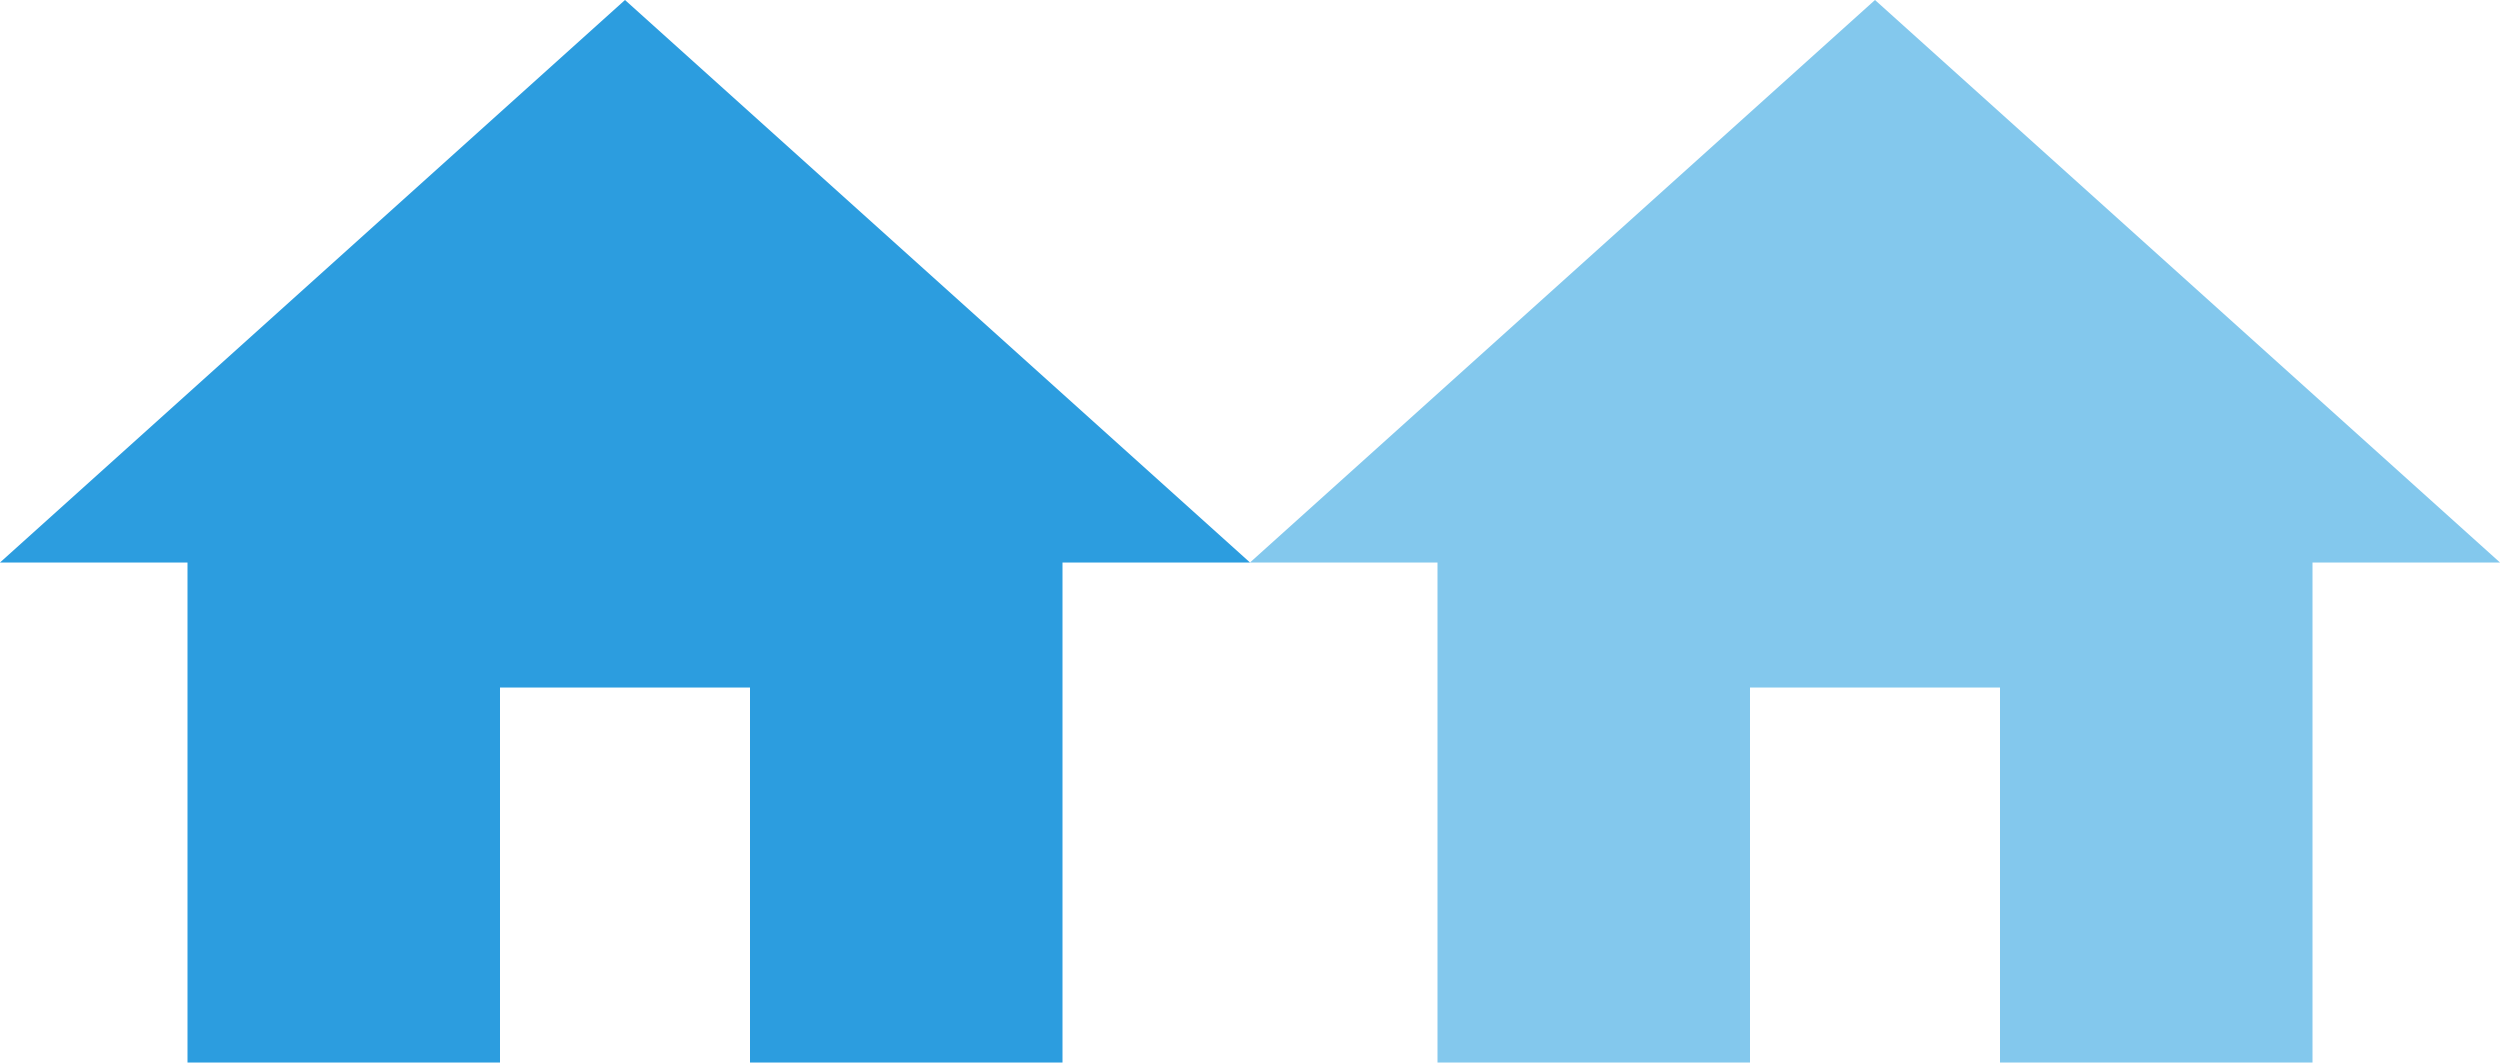
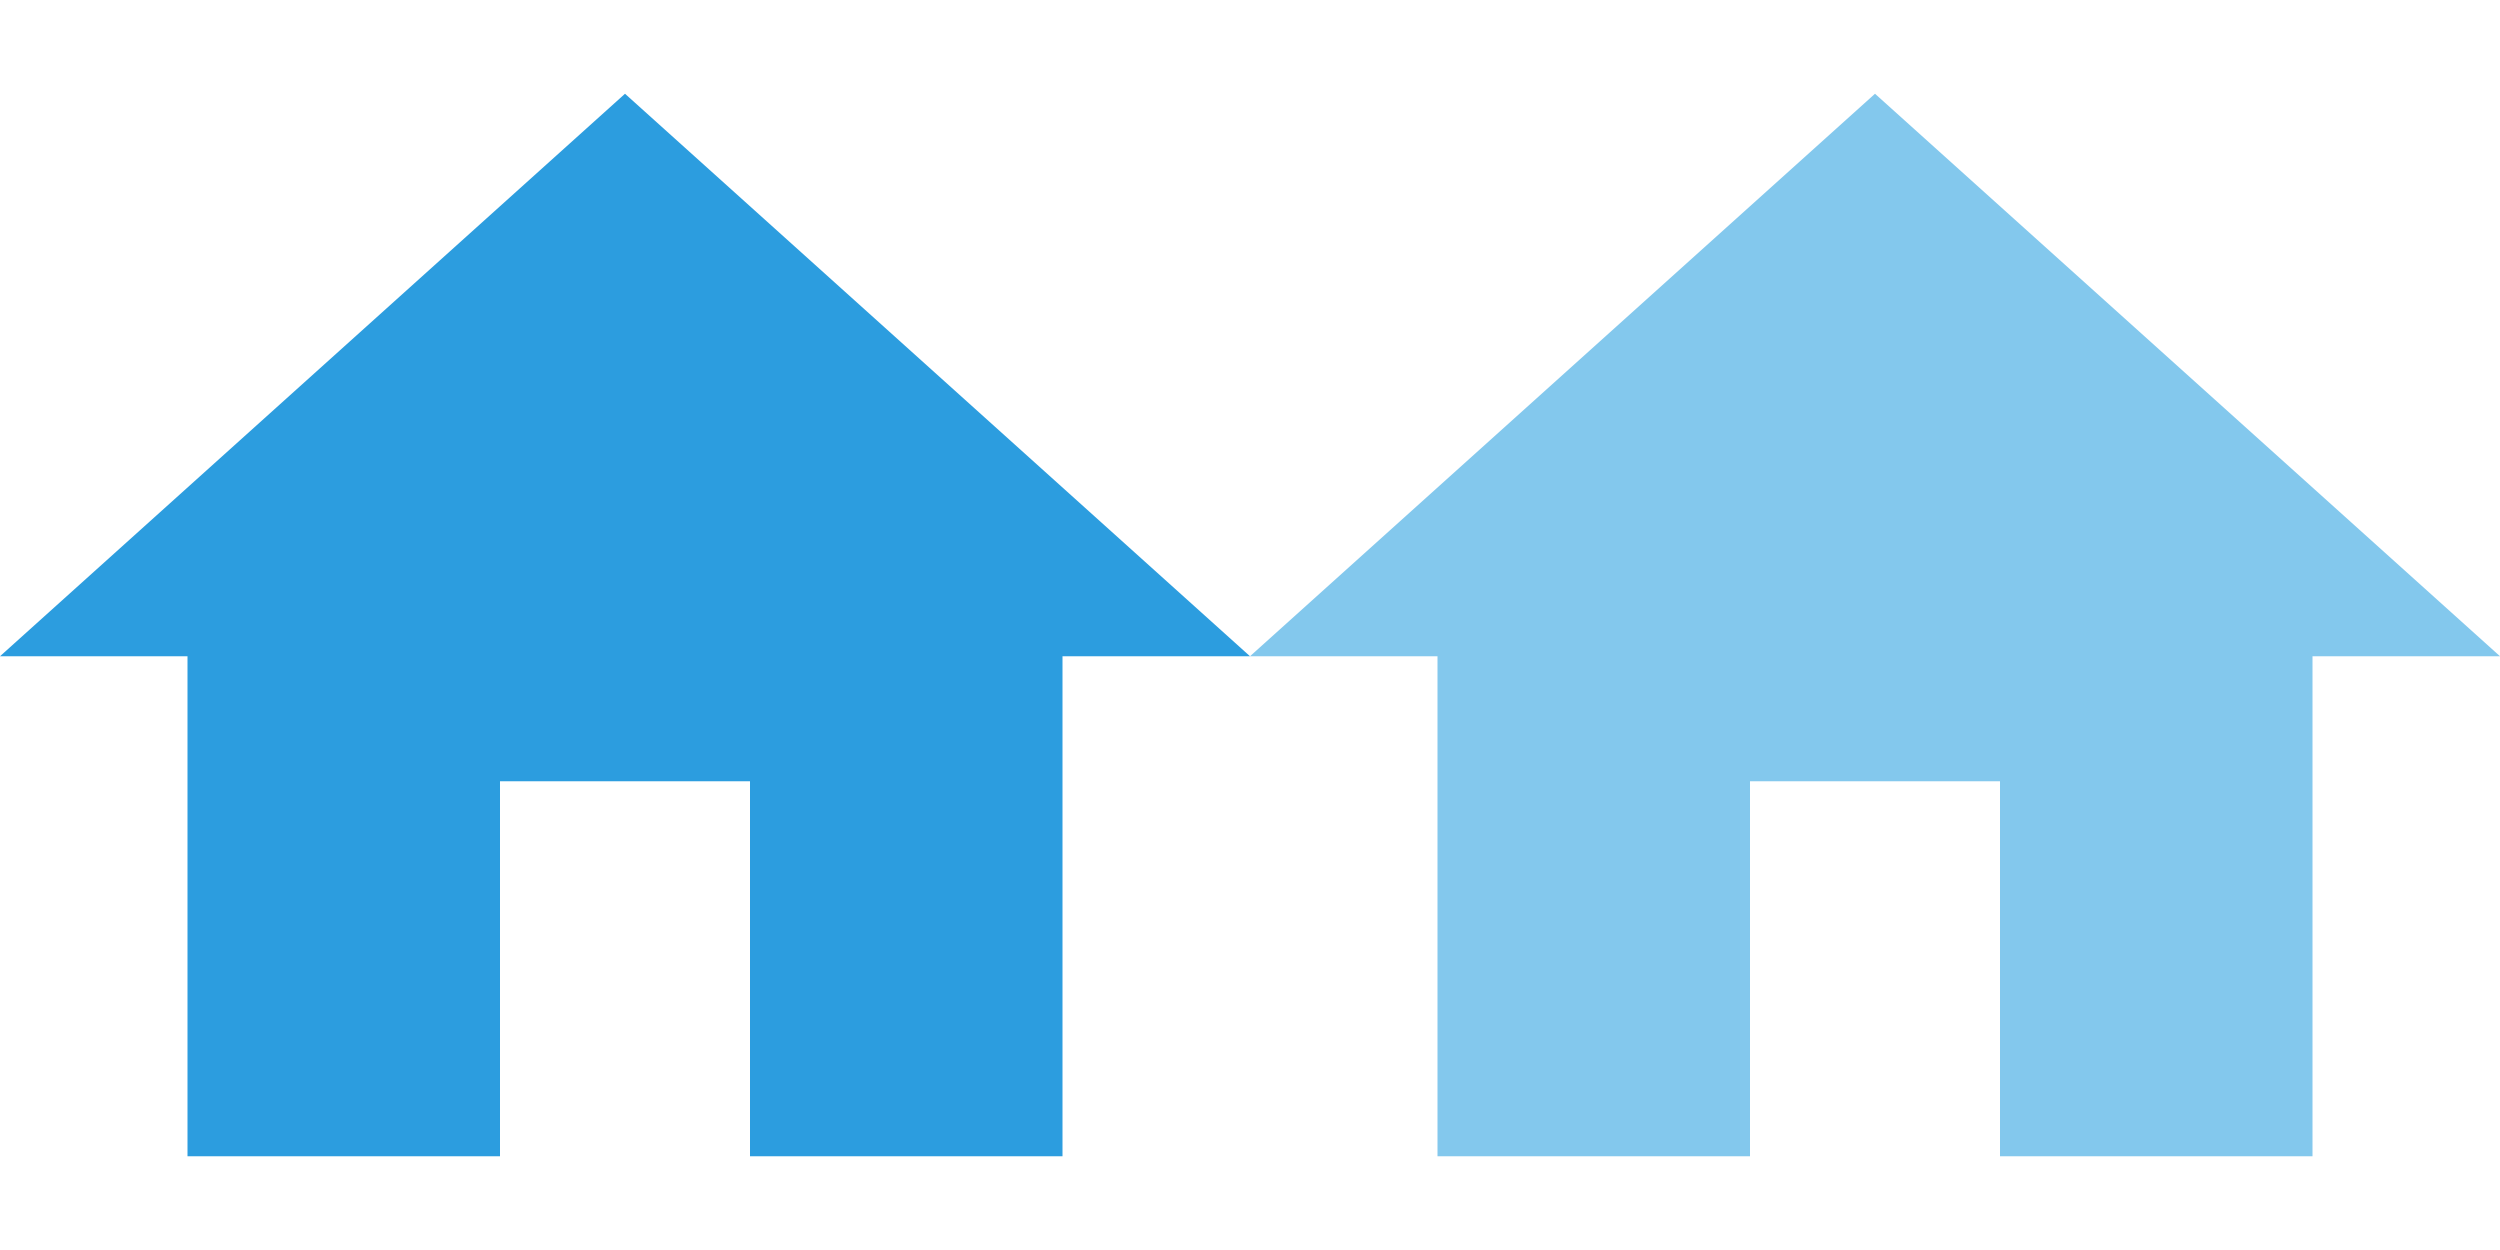
- <svg xmlns="http://www.w3.org/2000/svg" width="80px" height="34px" version="1.1" xml:space="preserve" style="fill-rule:evenodd;clip-rule:evenodd;stroke-linejoin:round;stroke-miterlimit:1.414;">
+ <svg xmlns="http://www.w3.org/2000/svg" width="80px" height="40px" version="1.1" xml:space="preserve" style="fill-rule:evenodd;clip-rule:evenodd;stroke-linejoin:round;stroke-miterlimit:1.414;">
  <g>
-     <g id="Shape">
-       <path d="M56,22L64,22L64,34L74,34L74,18L80,18L60,0L40,18L46,18L46,34L56,34Z" style="fill:rgb(131,200,237);" />
+     <g>
+       <path id="Shape" d="M56,25L64,25L64,37L74,37L74,21L80,21L60,3L40,21L46,21L46,37L56,37Z" style="fill:rgb(131,200,237);" />
+       <path id="Shape1" d="M16,25L24,25L24,37L34,37L34,21L40,21L20,3L0,21L6,21L6,37L16,37Z" style="fill:rgb(44,157,223);" />
    </g>
-     <path id="Shape1" d="M16,22L24,22L24,34L34,34L34,18L40,18L20,0L0,18L6,18L6,34L16,34Z" style="fill:rgb(44,157,223);" />
  </g>
</svg>
